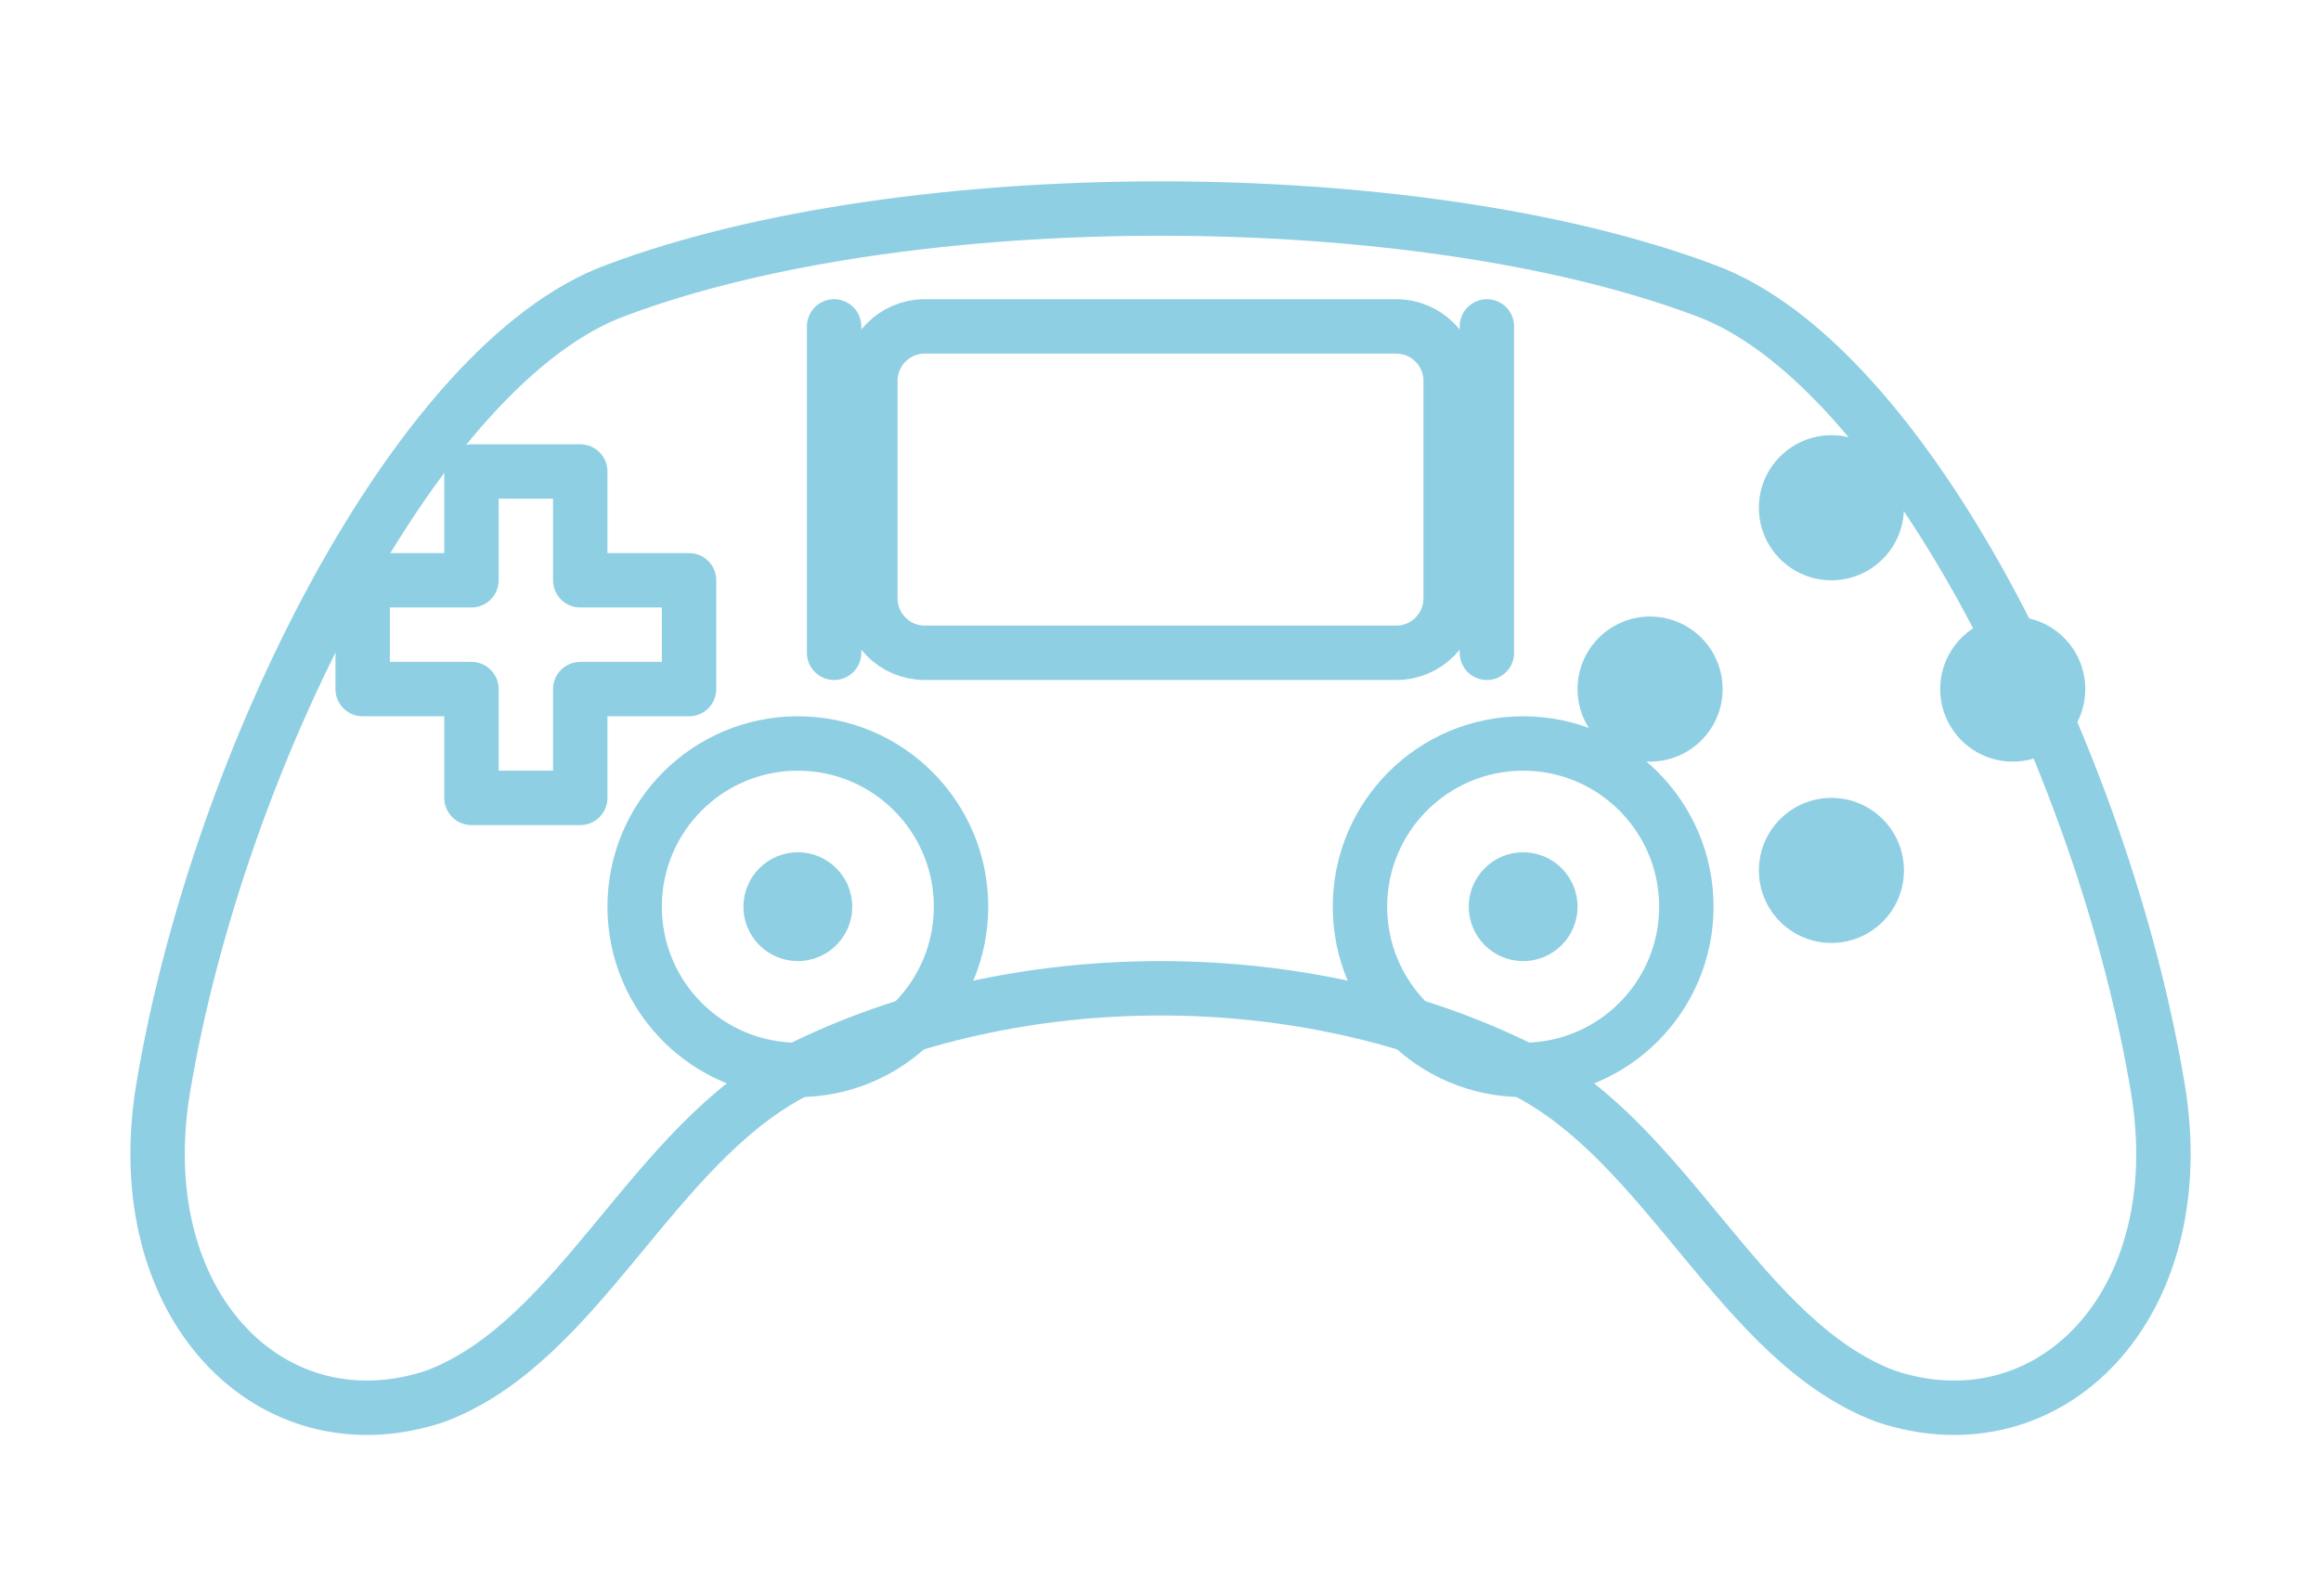
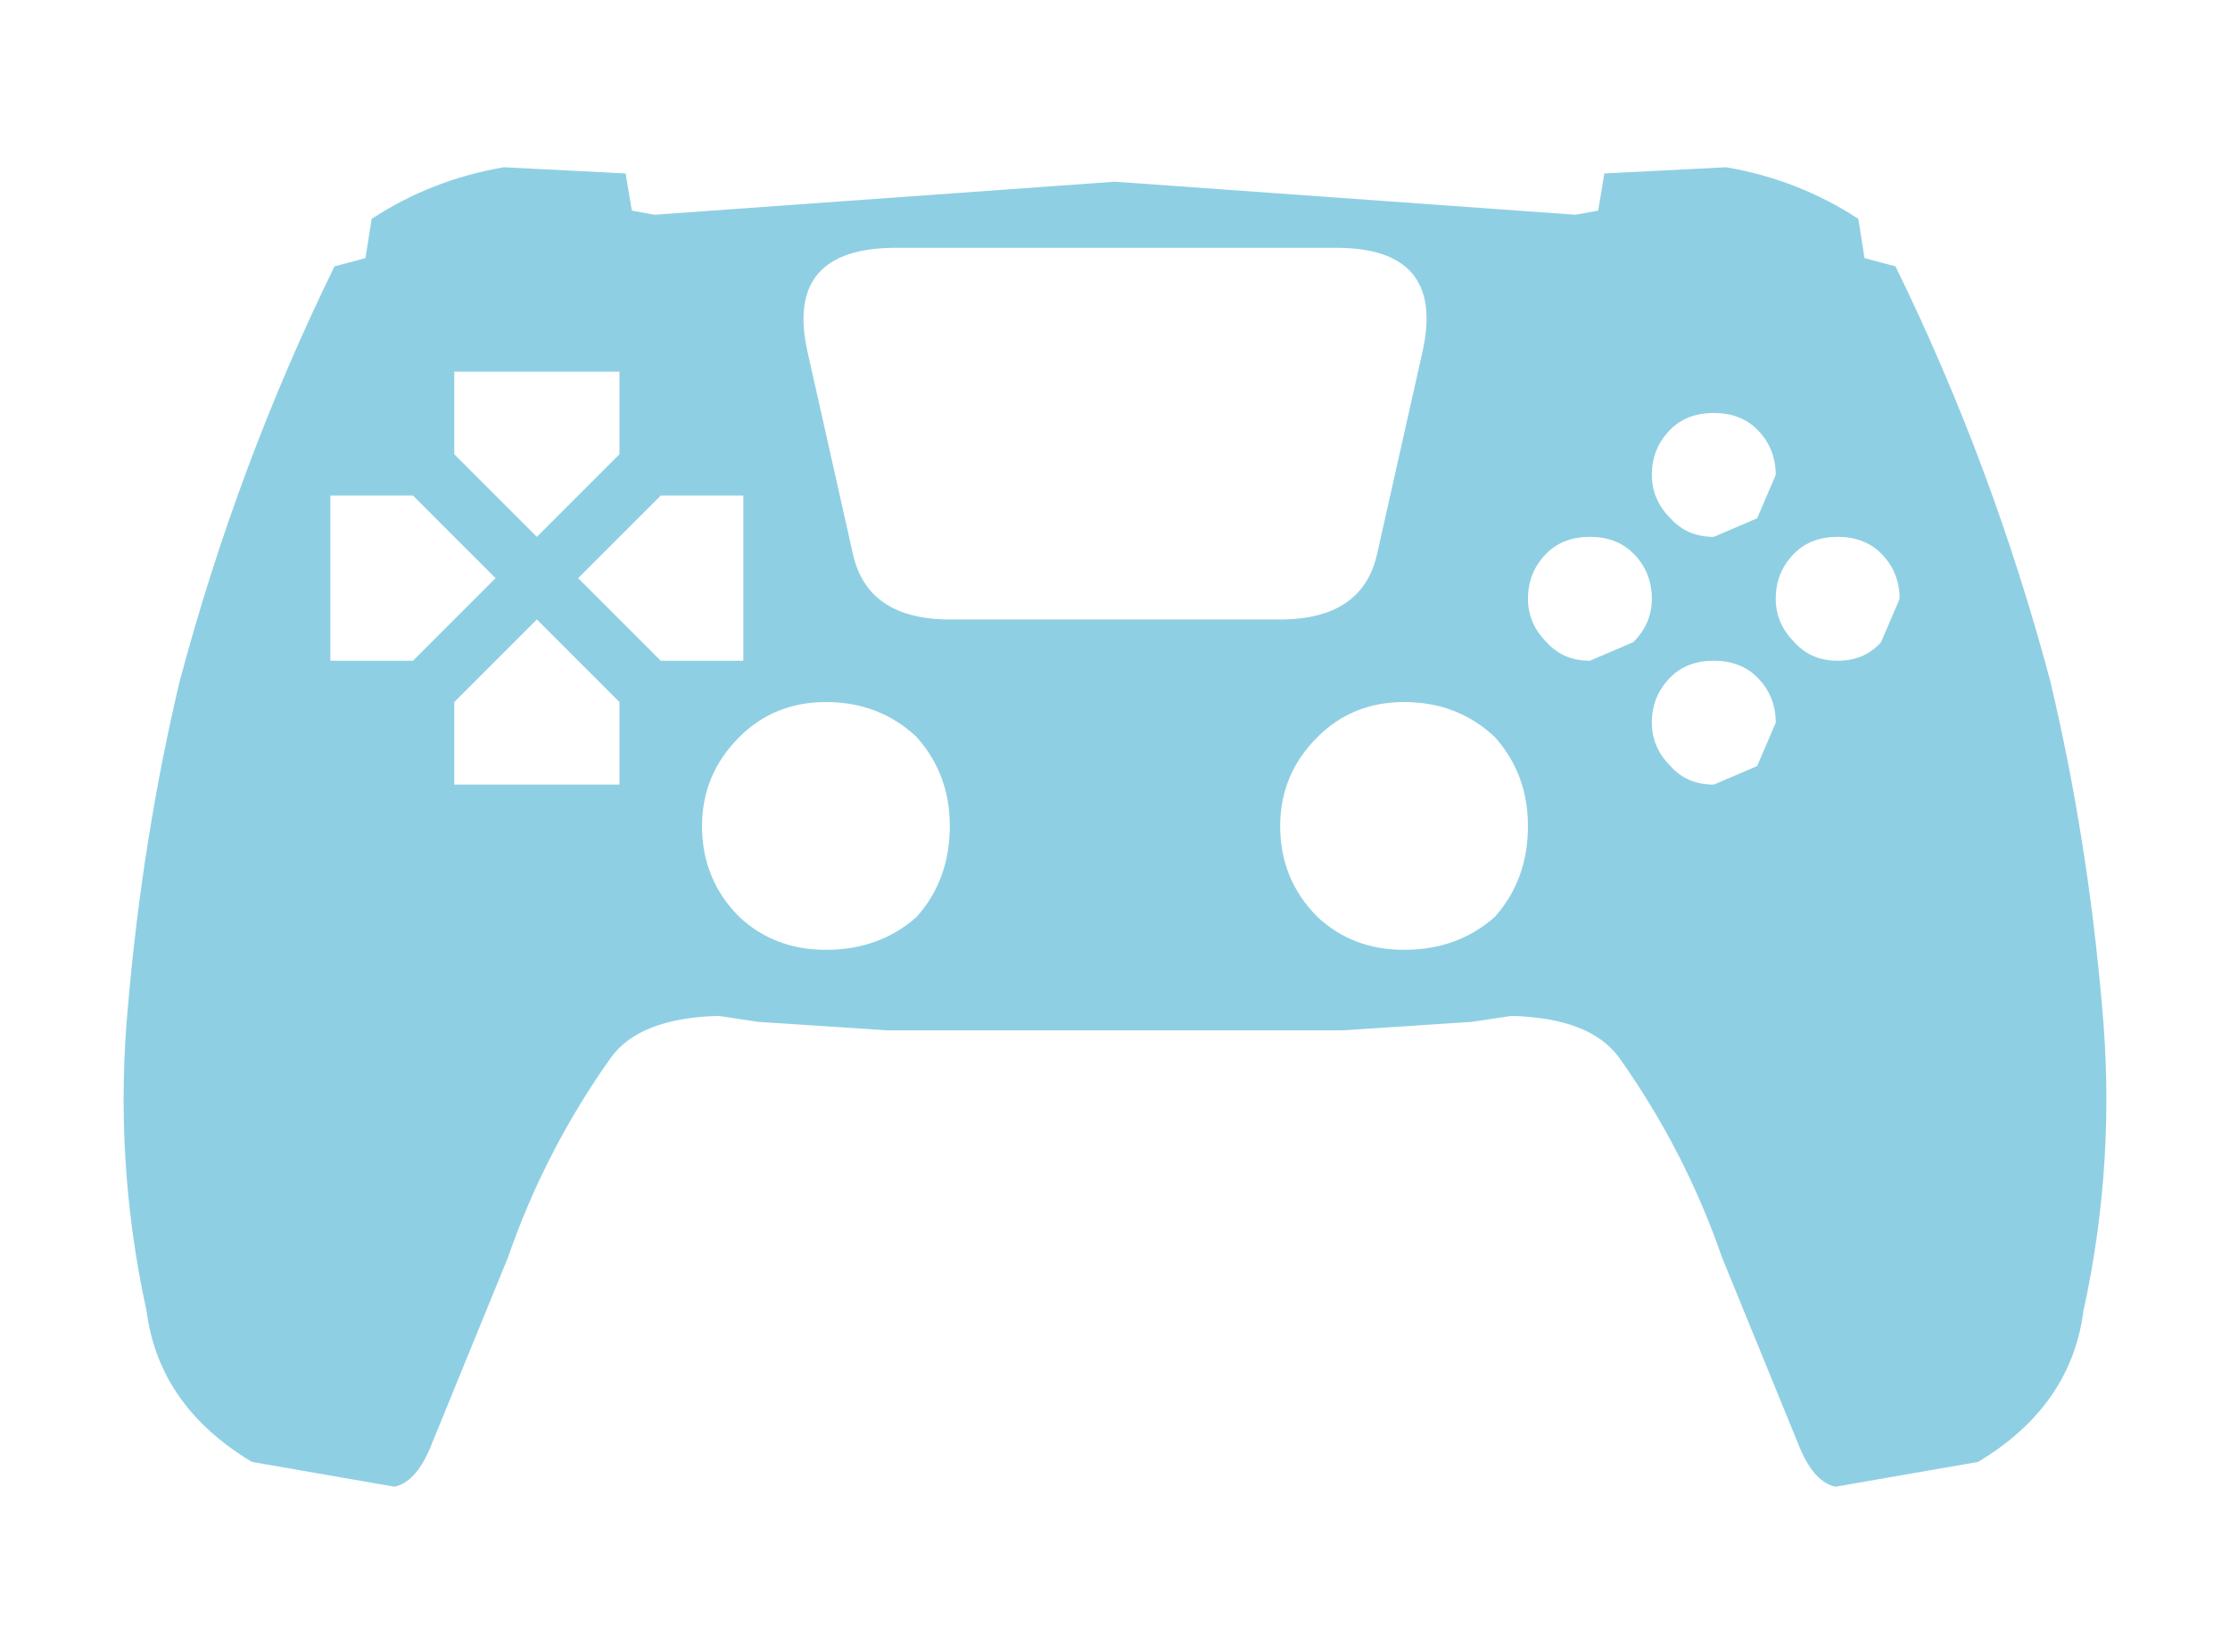
- <svg xmlns="http://www.w3.org/2000/svg" viewBox="0 0 128 88" fill="none" stroke="#8FCFE3" stroke-width="3" stroke-linecap="round" stroke-linejoin="round" role="img" aria-label="DualSense">
-   <path d="M34 16 C50 10 78 10 94 16 C105 20 116 42 119 60 C121 72 113 80 104 77 C96 74 92 63 84 59 C72 53 56 53 44 59 C36 63 32 74 24 77 C15 80 7 72 9 60 C12 42 23 20 34 16 Z" />
-   <rect x="48" y="18" width="32" height="18" rx="3" />
-   <path d="M46 18 v18 M82 18 v18" />
-   <circle cx="44" cy="50" r="9" />
-   <circle cx="44" cy="50" r="3" fill="#8FCFE3" stroke="none" />
-   <circle cx="84" cy="50" r="9" />
-   <circle cx="84" cy="50" r="3" fill="#8FCFE3" stroke="none" />
-   <g stroke="none" fill="#8FCFE3">
-     <circle cx="101" cy="28" r="4" />
-     <circle cx="111" cy="38" r="4" />
-     <circle cx="91" cy="38" r="4" />
-     <circle cx="101" cy="48" r="4" />
-   </g>
-   <path d="M20 32 h6 v-6 h6 v6 h6 v6 h-6 v6 h-6 v-6 h-6 Z" />
+ <svg xmlns="http://www.w3.org/2000/svg" viewBox="5 12 54 40" role="img" aria-label="DualSense">
+   <path fill="#8FCFE3" d="M39.45 20.5 Q40 18 37.35 18 L26.7 18 Q24 18 24.55 20.5 L25.65 25.4 Q26 27 28 27 L36 27 Q38 27 38.35 25.4 L39.45 20.5 M42 32 Q42 30.75 41.2 29.85 40.3 29 39 29 37.75 29 36.9 29.85 36 30.75 36 32 36 33.3 36.9 34.2 37.75 35 39 35 40.3 35 41.2 34.2 42 33.3 42 32 M45 26.5 Q45 25.85 44.55 25.4 44.15 25 43.5 25 42.85 25 42.45 25.4 42 25.85 42 26.5 42 27.1 42.45 27.55 42.85 28 43.5 28 L44.55 27.55 Q45 27.1 45 26.5 M48 29.5 Q48 28.85 47.55 28.4 47.15 28 46.5 28 45.85 28 45.45 28.4 45 28.85 45 29.5 45 30.1 45.45 30.55 45.85 31 46.5 31 L47.55 30.55 48 29.5 M51 26.5 Q51 25.85 50.55 25.4 50.15 25 49.5 25 48.85 25 48.45 25.4 48 25.85 48 26.5 48 27.1 48.45 27.55 48.85 28 49.5 28 50.15 28 50.55 27.55 L51 26.5 M48 23.5 Q48 22.85 47.55 22.4 47.15 22 46.5 22 45.85 22 45.45 22.4 45 22.85 45 23.5 45 24.1 45.45 24.55 45.85 25 46.5 25 L47.55 24.55 48 23.5 M32 16.4 L43.15 17.2 43.7 17.1 43.85 16.2 46.8 16.05 Q48.55 16.35 50 17.3 L50.15 18.25 50.9 18.45 Q53.25 23.25 54.65 28.5 55.55 32.3 55.9 36.35 56.25 40.1 55.45 43.75 55.15 46.05 52.9 47.4 L49.45 48 Q48.95 47.9 48.6 47.1 L46.7 42.45 Q45.8 39.85 44.2 37.6 43.5 36.65 41.6 36.6 L40.6 36.75 40.55 36.75 37.5 36.95 26.5 36.95 23.45 36.75 23.4 36.75 22.4 36.6 Q20.5 36.65 19.8 37.6 18.2 39.85 17.3 42.45 L15.4 47.1 Q15.05 47.9 14.55 48 L11.1 47.4 Q8.85 46.05 8.55 43.75 7.75 40.1 8.1 36.35 8.45 32.3 9.35 28.5 10.75 23.25 13.1 18.45 L13.85 18.25 14 17.3 Q15.45 16.35 17.2 16.05 L20.15 16.2 20.3 17.1 20.85 17.2 32 16.4 M23 24 L21 24 19 26 21 28 23 28 23 24 M16 21 L16 23 18 25 20 23 20 21 16 21 M28 32 Q28 30.75 27.2 29.85 26.3 29 25 29 23.75 29 22.9 29.85 22 30.75 22 32 22 33.3 22.9 34.2 23.75 35 25 35 26.3 35 27.2 34.2 28 33.3 28 32 M16 31 L20 31 20 29 18 27 16 29 16 31 M13 24 L13 28 15 28 17 26 15 24 13 24" />
</svg>
